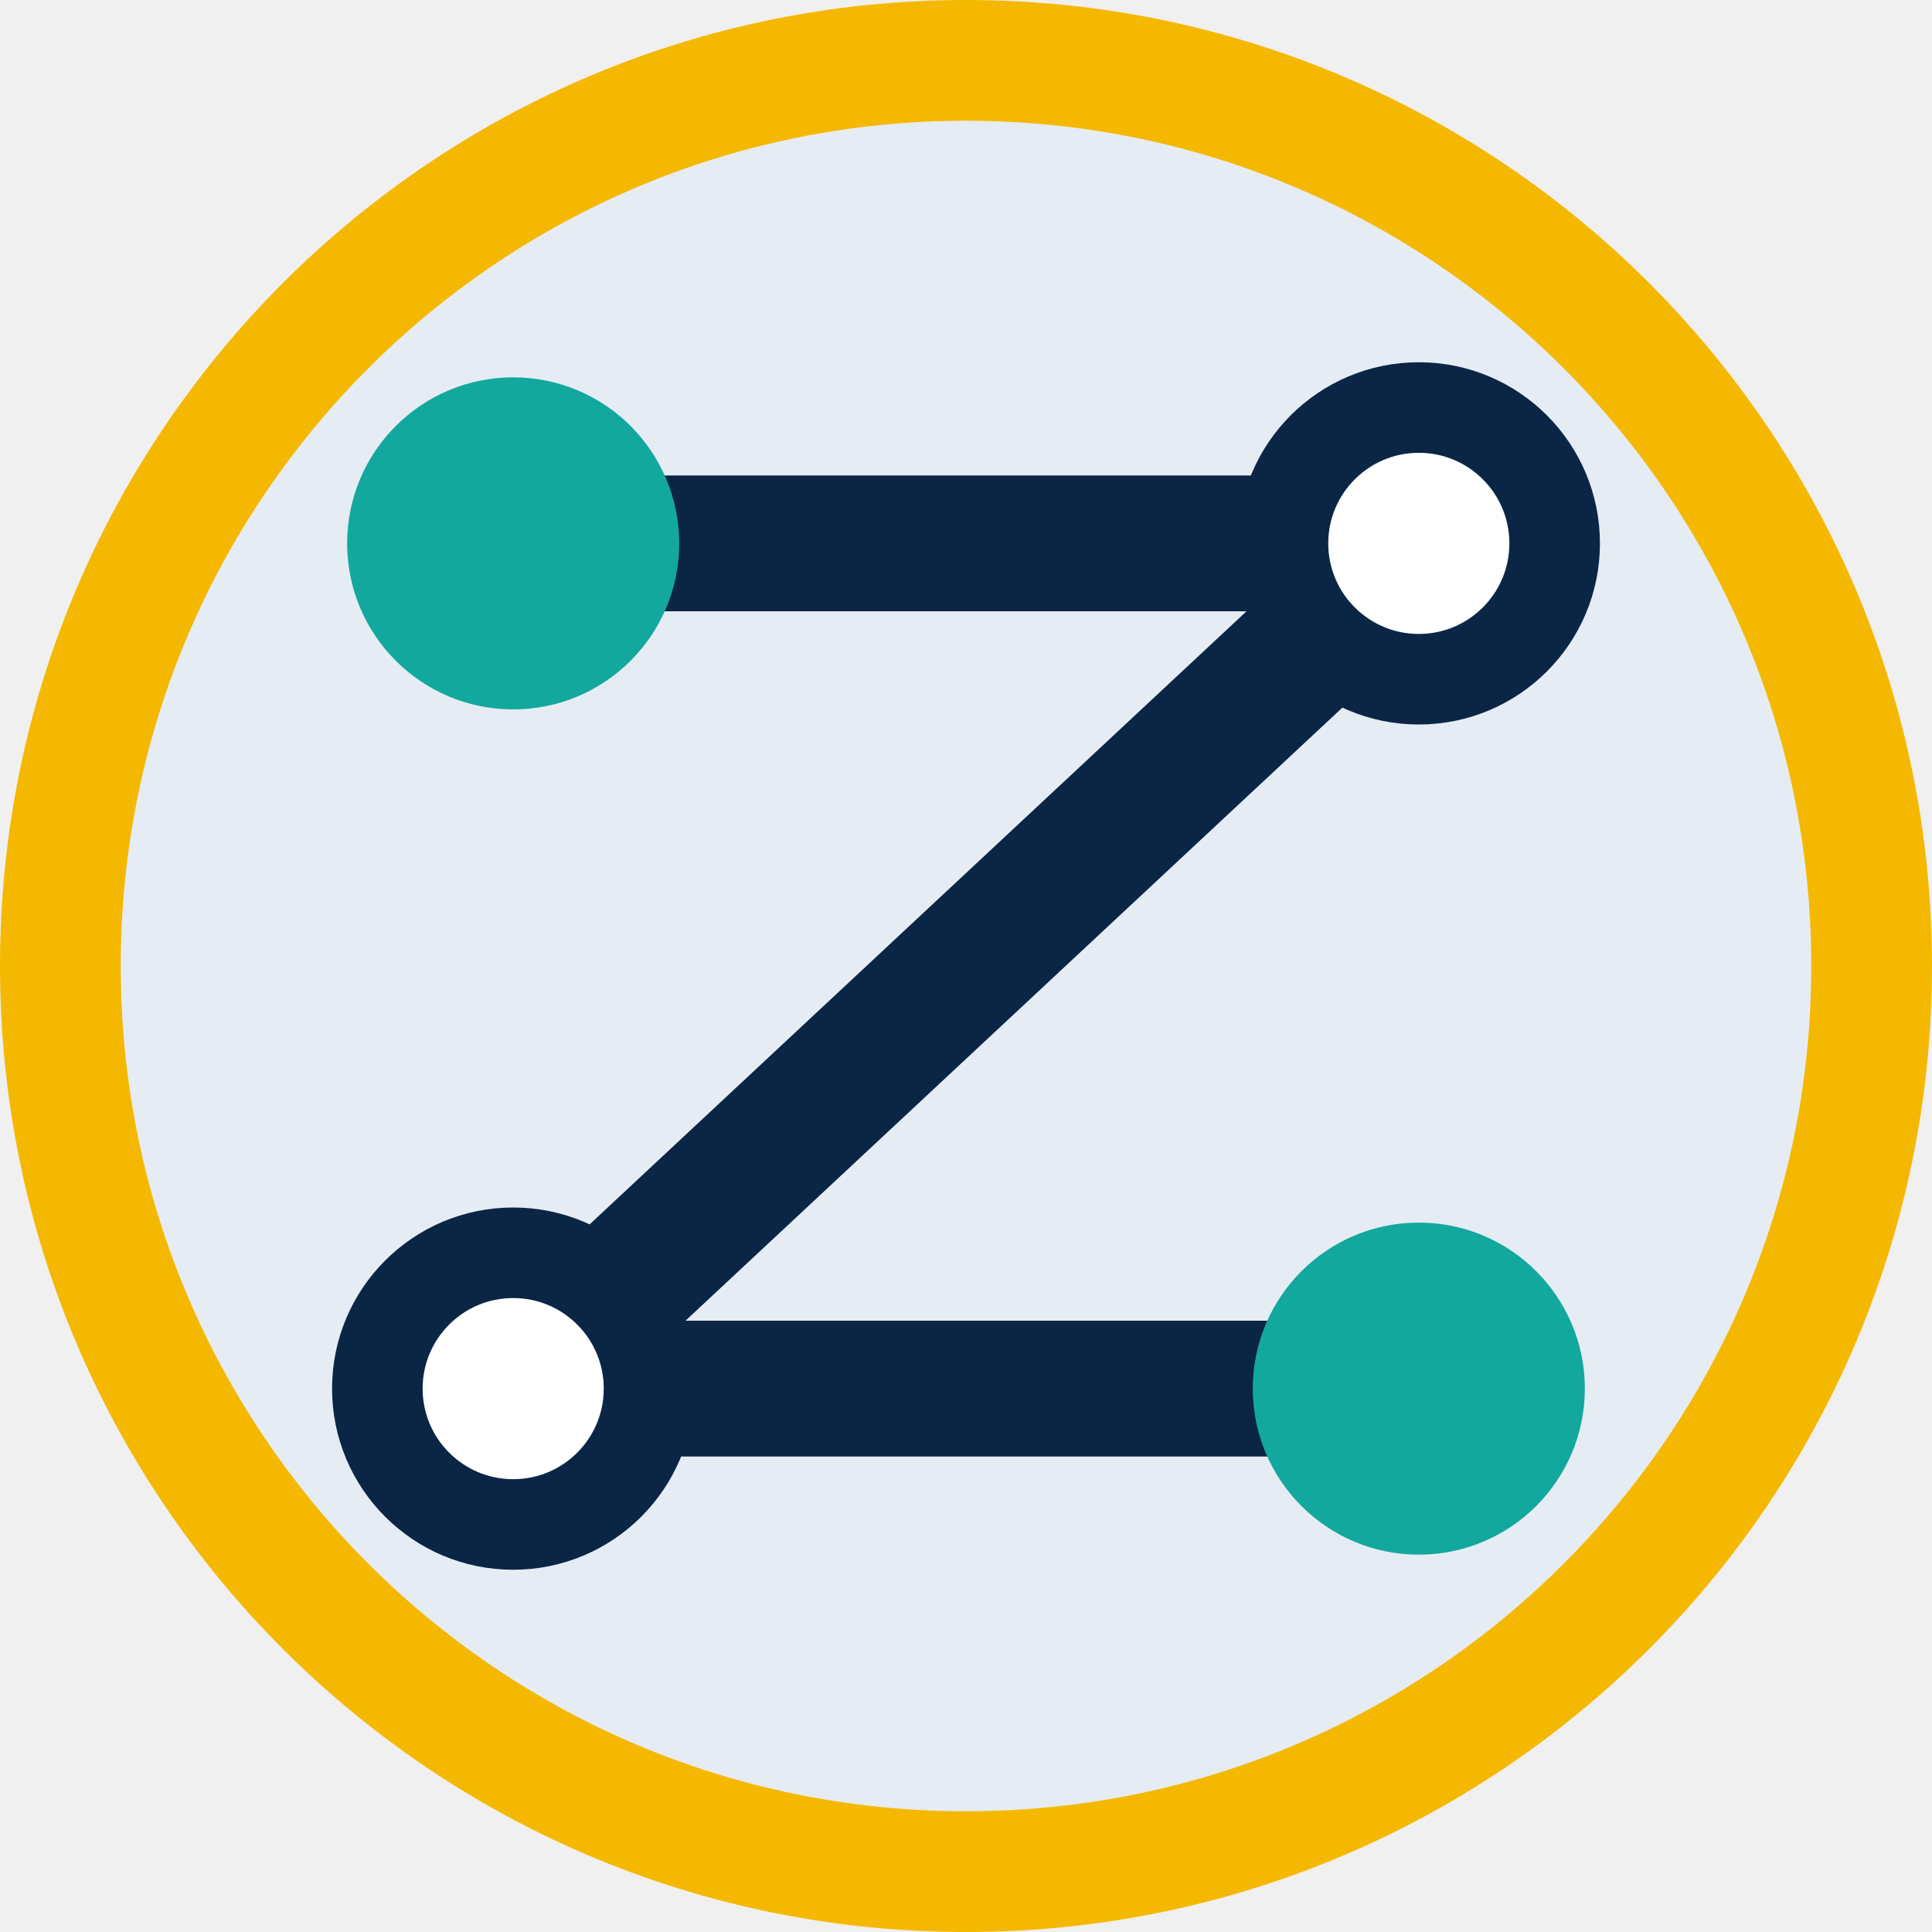
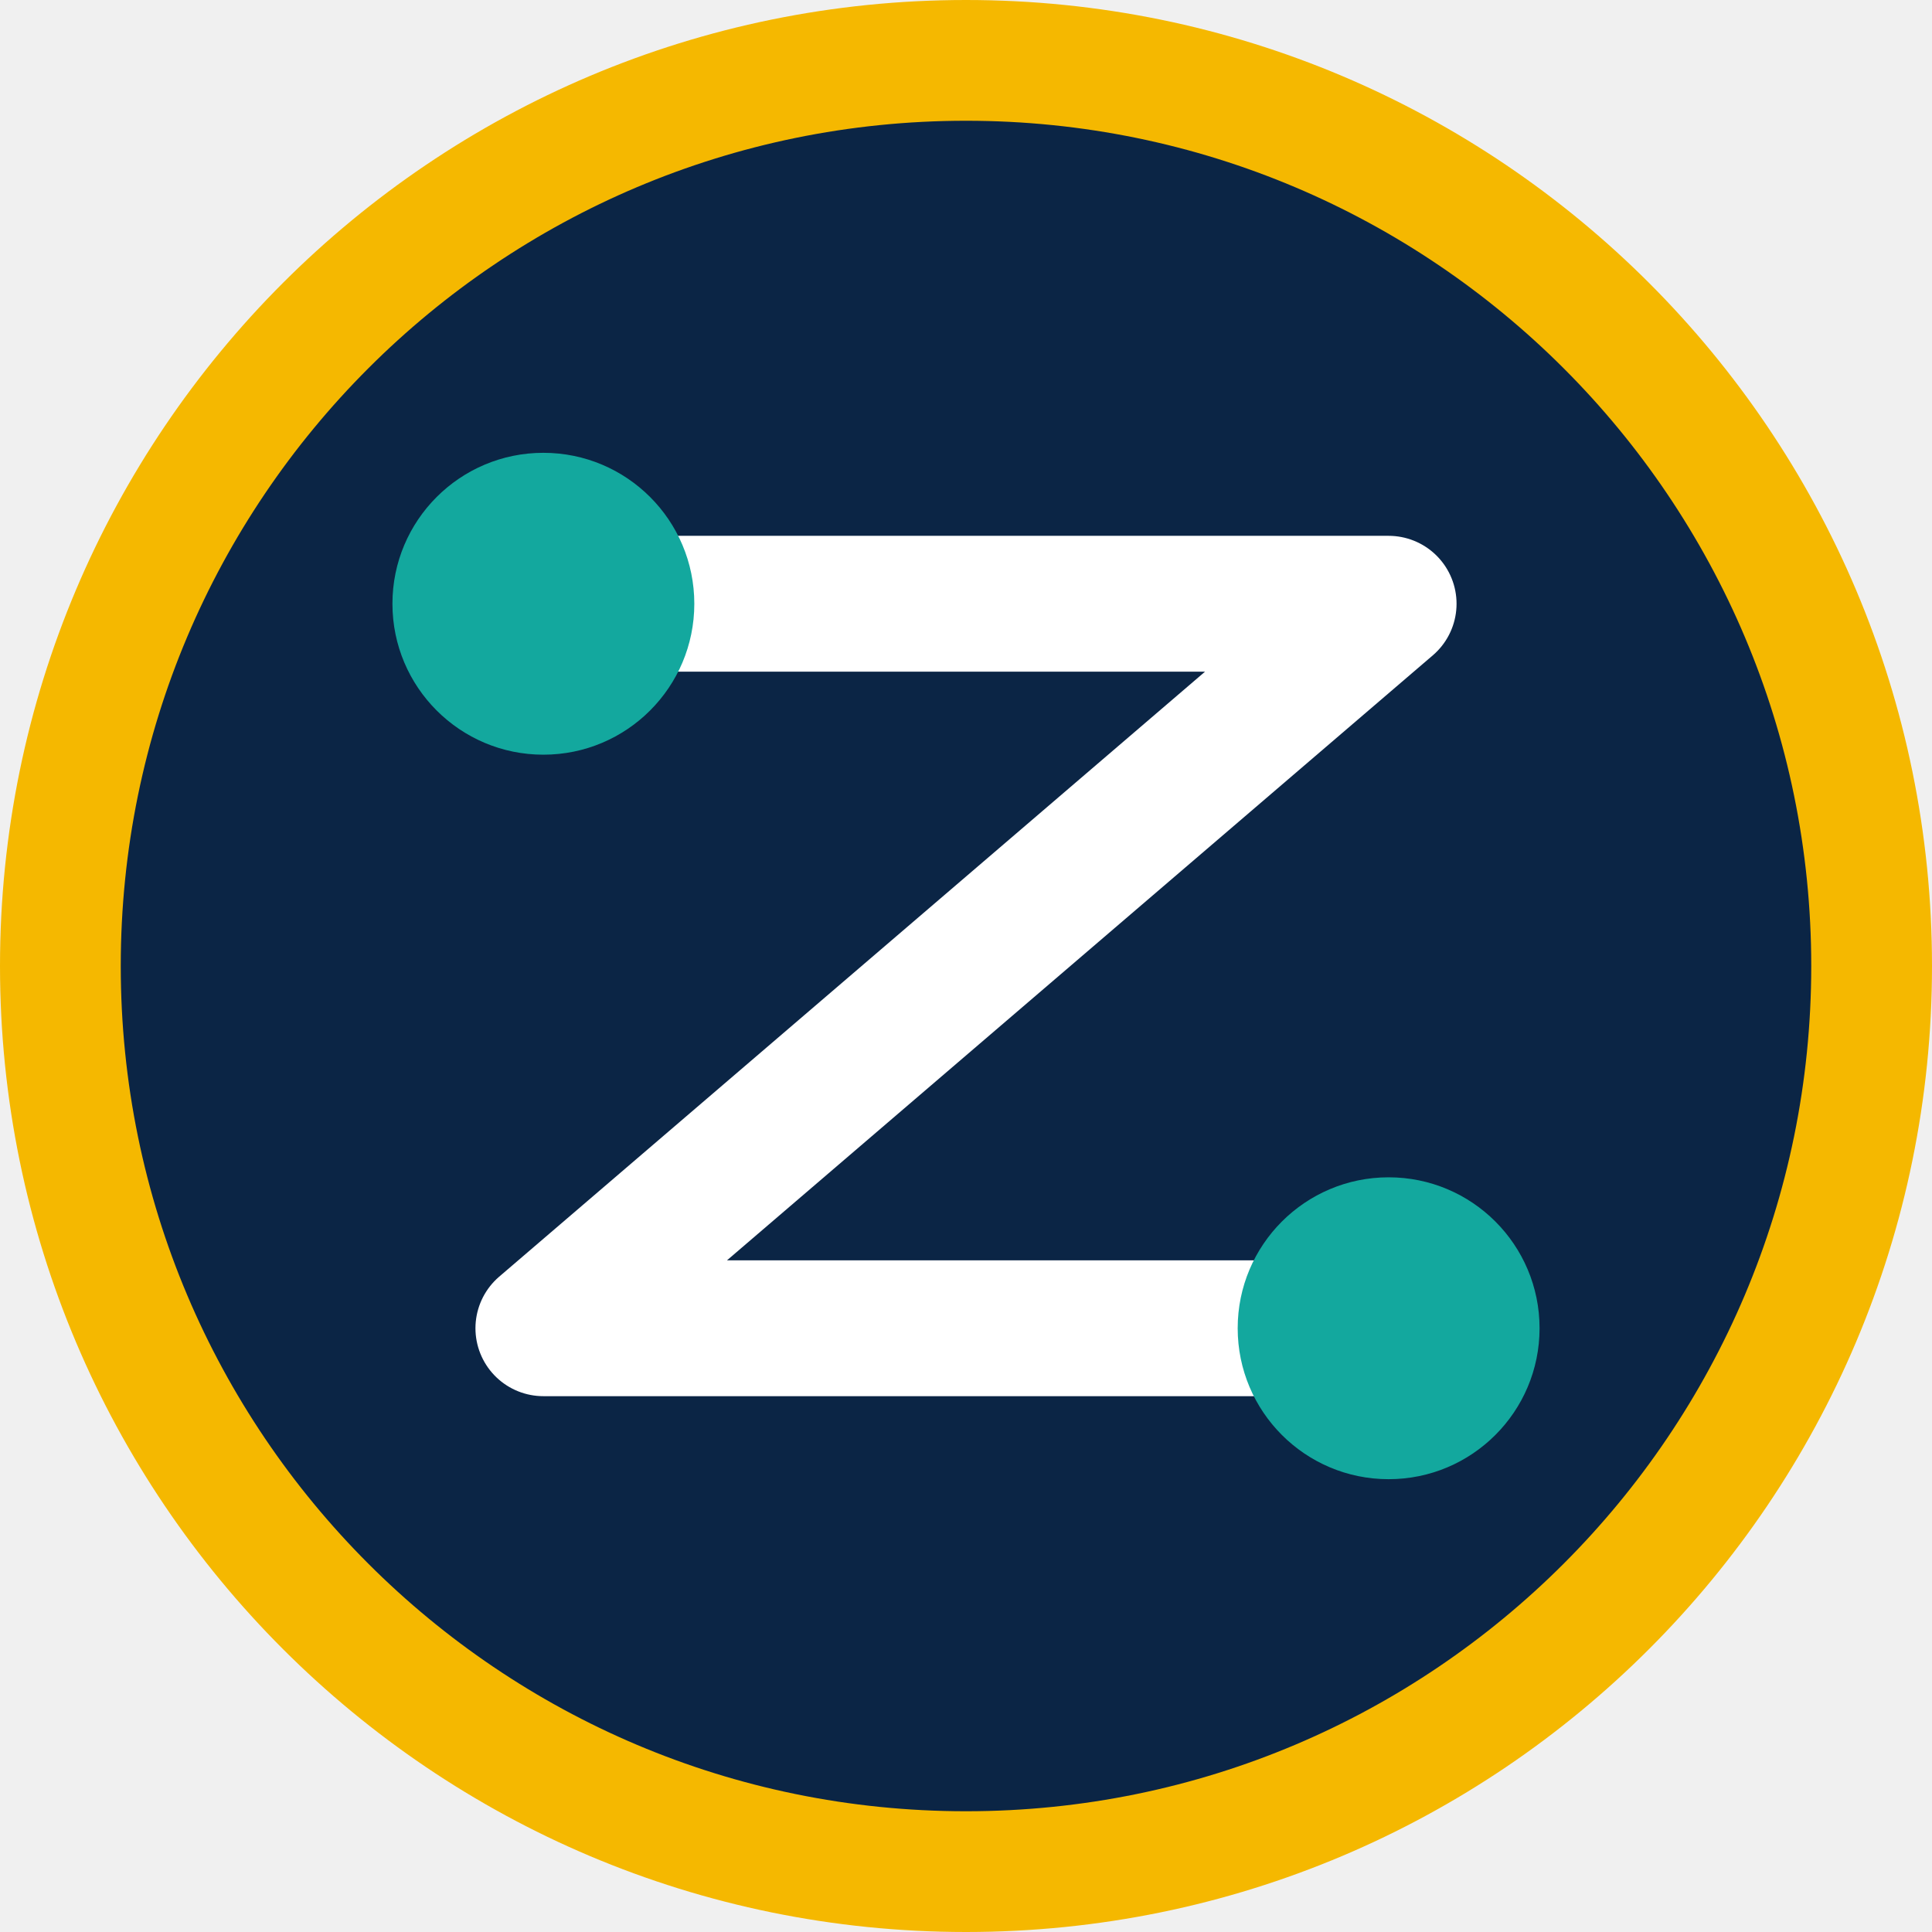
<svg xmlns="http://www.w3.org/2000/svg" viewBox="0 0 64 64" width="64" height="64" role="img" aria-label="Zenta Engineering mark">
  <g transform="translate(0 0) scale(1)">
-     <circle cx="32" cy="32" r="30" fill="#e6ecf4" stroke="#F5B800" stroke-width="4" />
-     <path d="M17 18H47L17 46H47" fill="none" stroke="#0b2545" stroke-width="4.5" stroke-linejoin="round" />
-     <circle cx="17" cy="18" r="5.5" fill="#13a89e" />
-     <circle cx="47" cy="46" r="5.5" fill="#13a89e" />
-     <circle cx="47" cy="18" r="4.5" fill="#ffffff" stroke="#0b2545" stroke-width="3" />
-     <circle cx="17" cy="46" r="4.5" fill="#ffffff" stroke="#0b2545" stroke-width="3" />
+     <circle cx="32" cy="32" r="30" fill="#0b2545" stroke="#F5B800" stroke-width="4" />
+     <path d="M18 20H46L18 44H46" fill="none" stroke="#ffffff" stroke-width="4.5" stroke-linejoin="round" />
+     <circle cx="18" cy="20" r="5" fill="#13a89e" />
+     <circle cx="46" cy="44" r="5" fill="#13a89e" />
  </g>
</svg>
